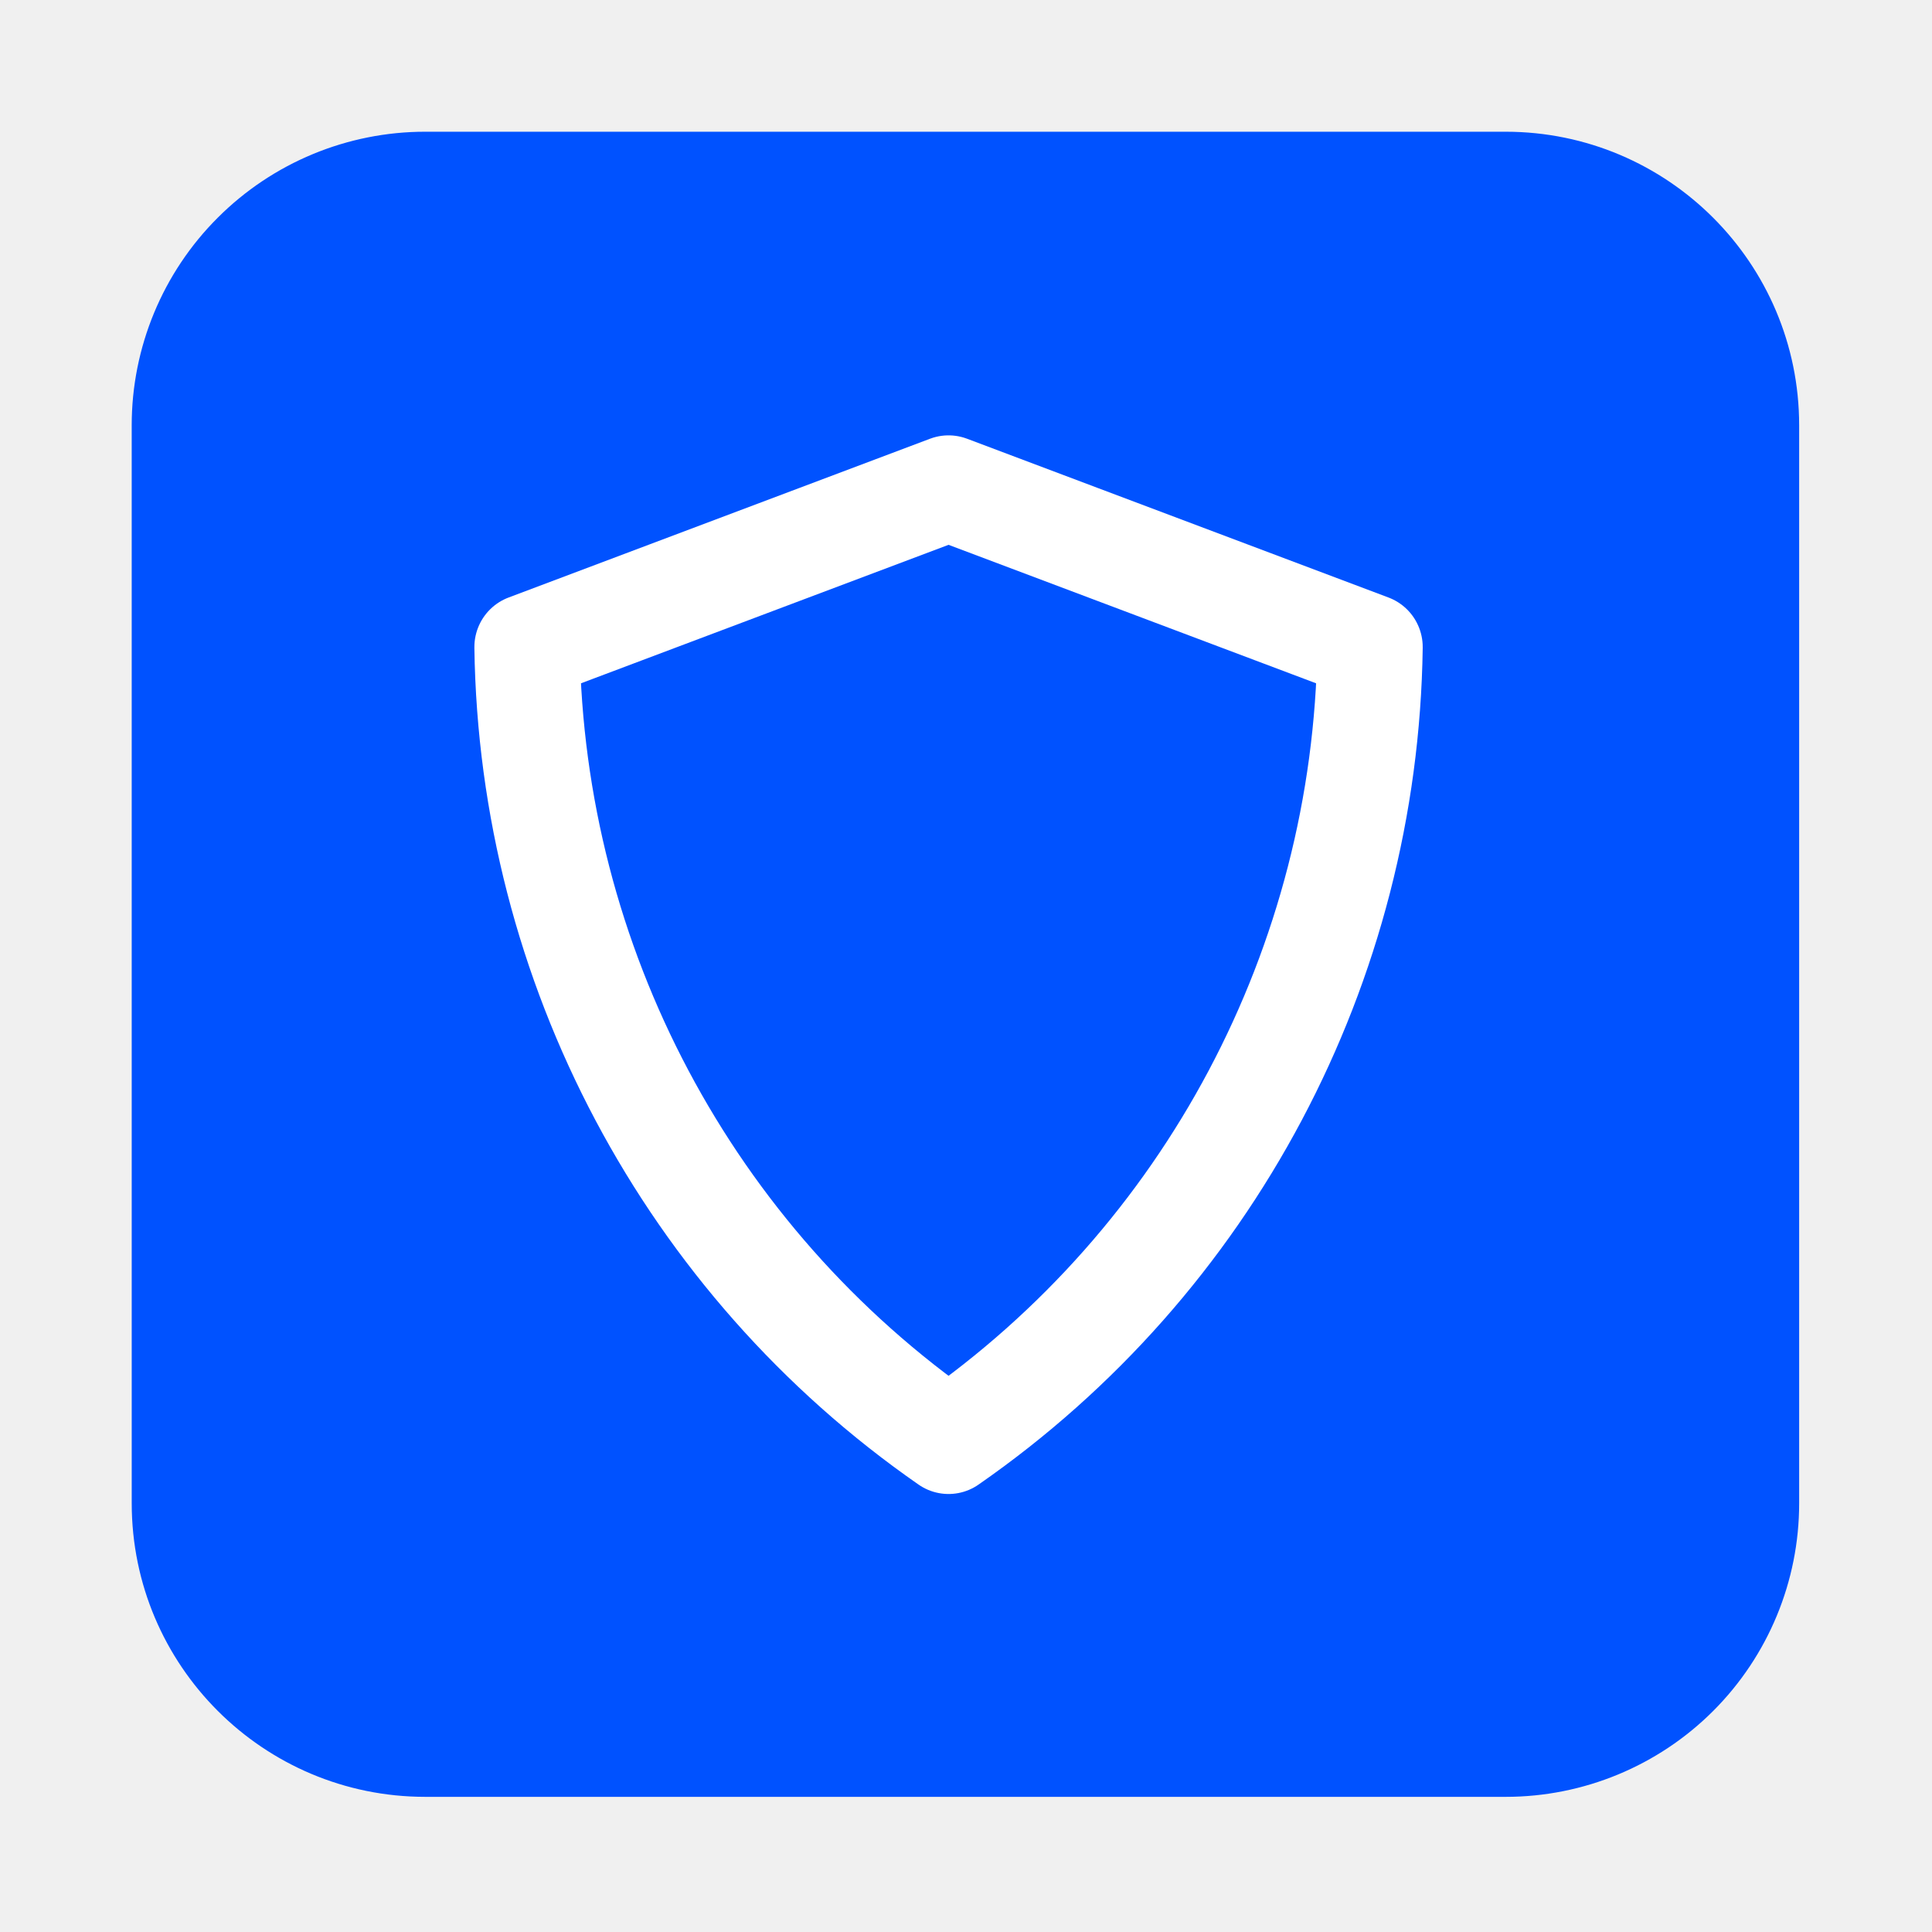
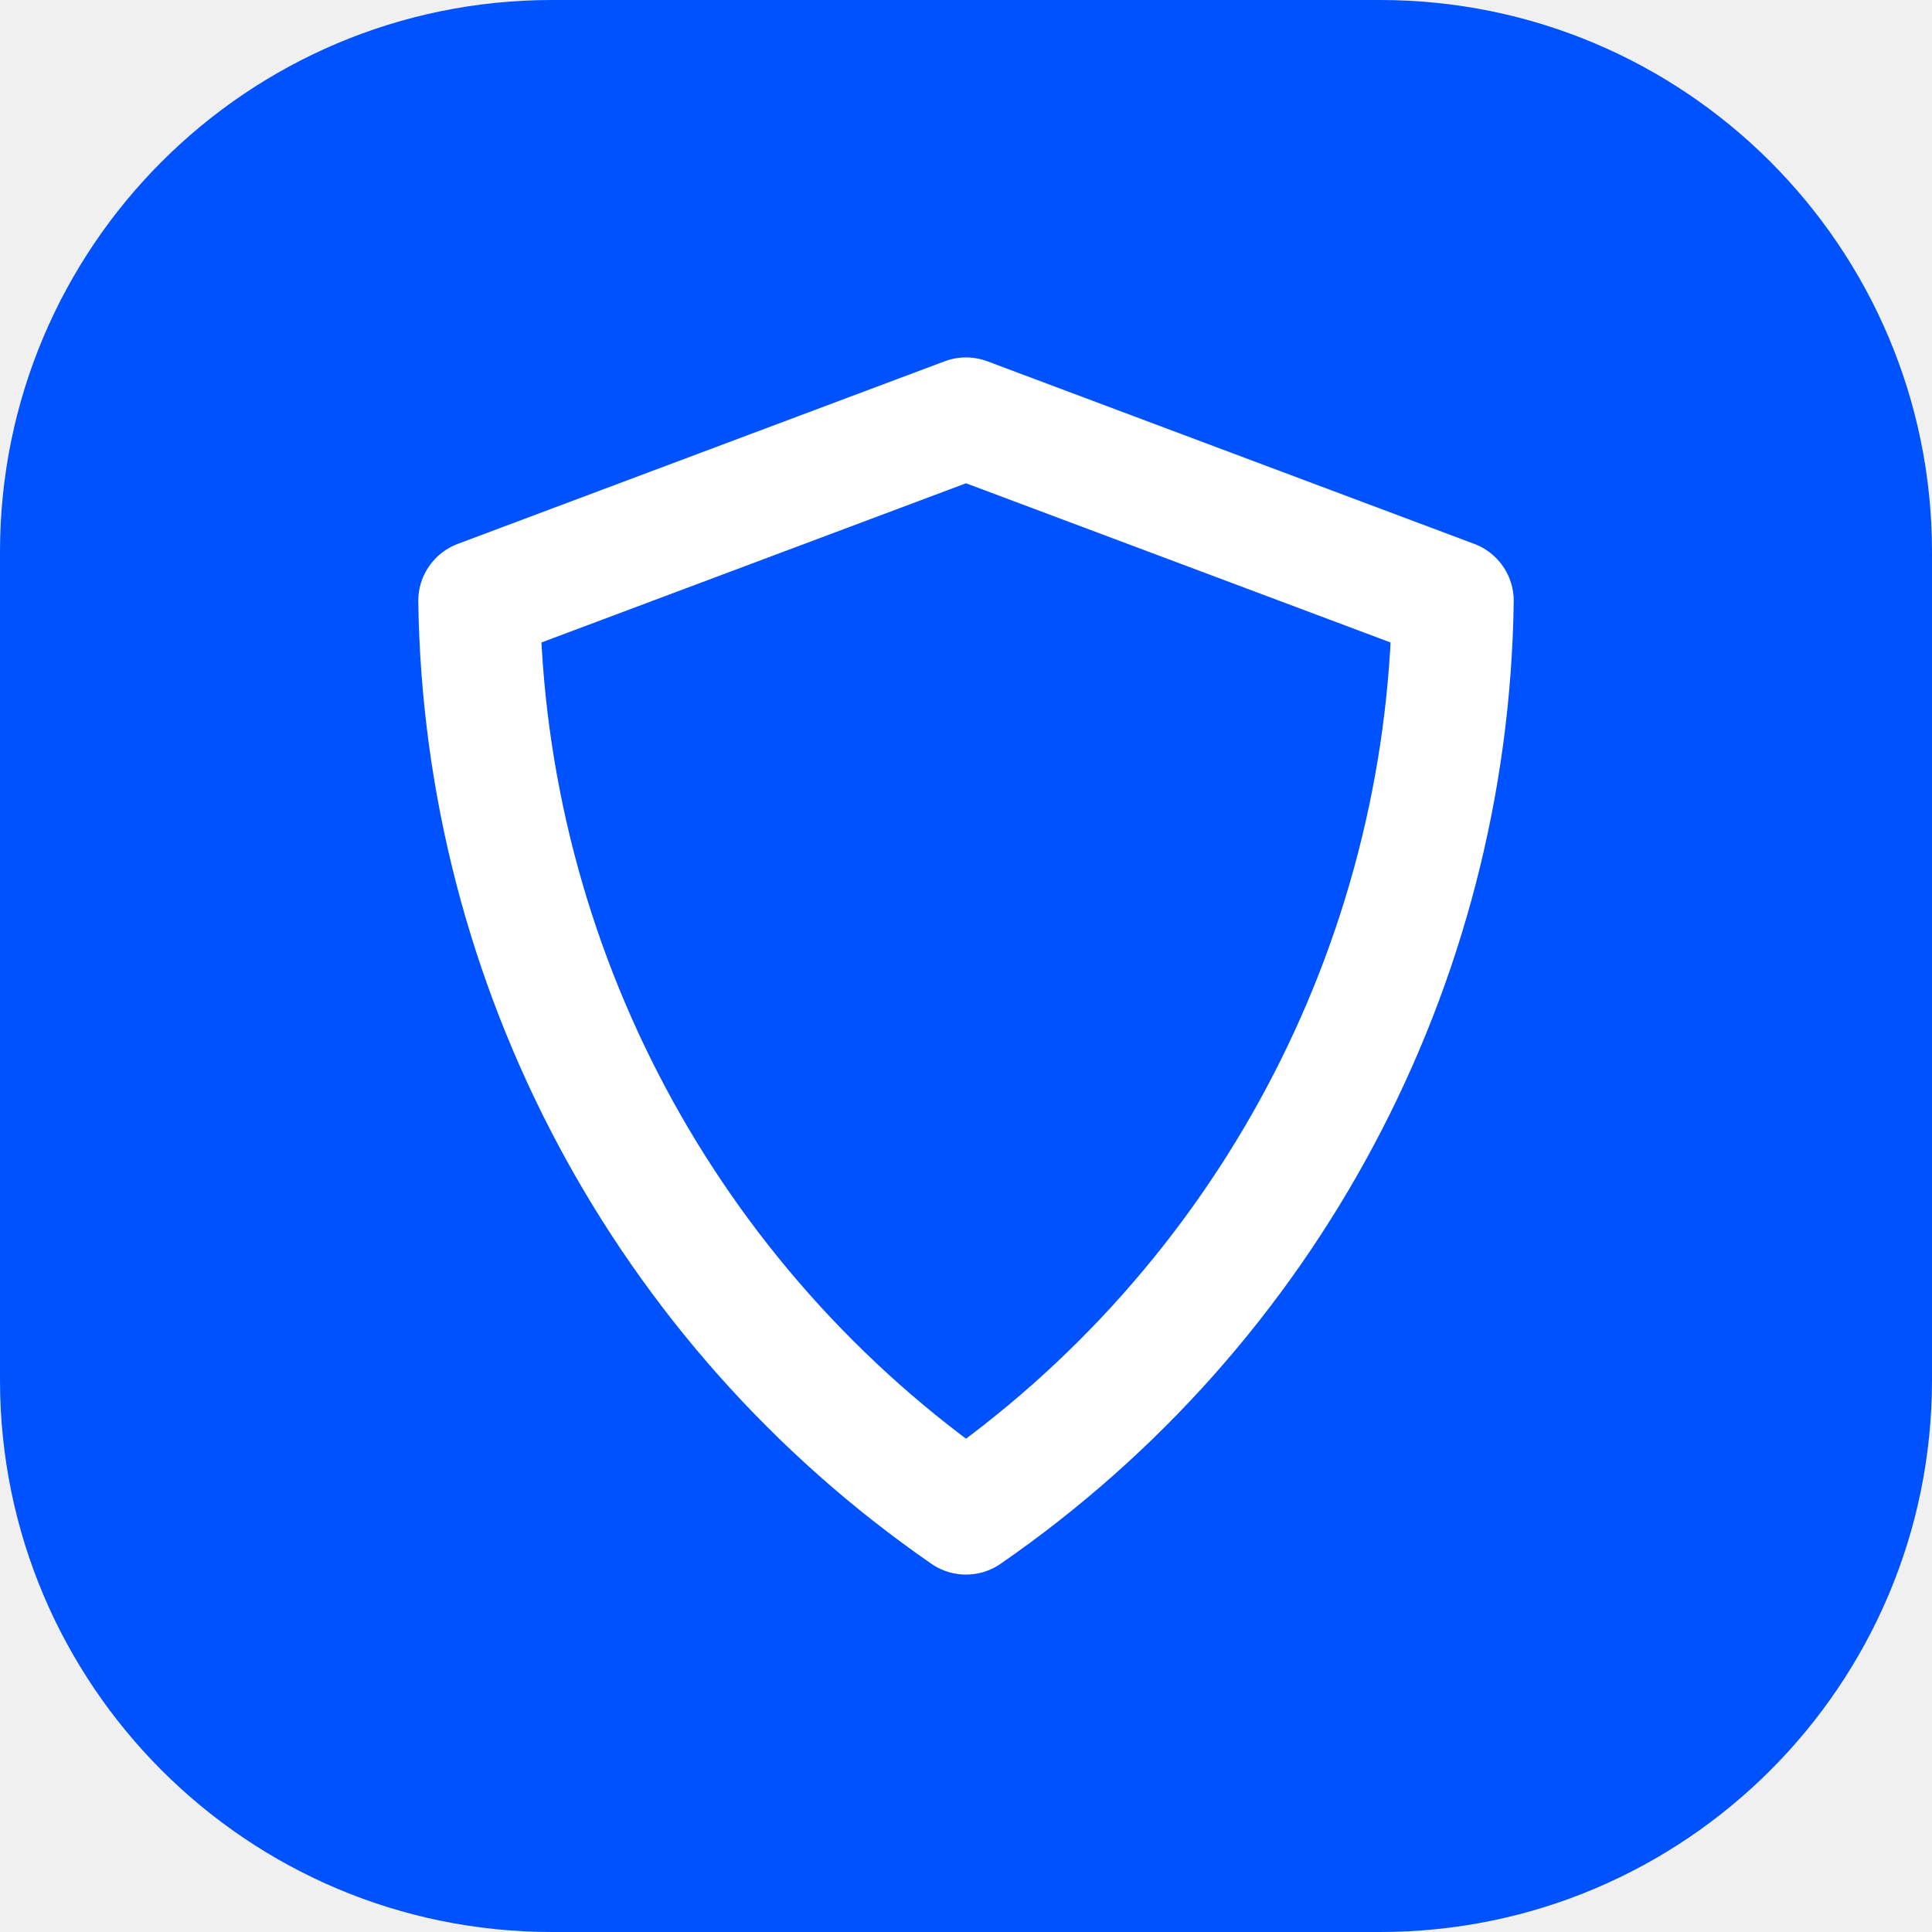
- <svg xmlns="http://www.w3.org/2000/svg" width="128" height="128" viewBox="0 0 88 88" fill="none">
-   <g transform="translate(6, 6)">
-     <path fill="#0052ff" d="M13.371 0h49.211a13.374 13.374 0 0 1 13.367 13.371v49.106a13.37 13.37 0 0 1-3.914 9.453 13.37 13.37 0 0 1-9.453 3.914h-49.21A13.374 13.374 0 0 1 0 62.477L-.001 13.37c0-3.547 1.41-6.95 3.918-9.453A13.36 13.36 0 0 1 13.371 0m0 0" />
-     <path fill="none" stroke="#fff" stroke-linecap="round" stroke-linejoin="round" stroke-width="1.4" d="M6.3 13.3A12.99 12.99 0 0 1 .7 2.8L6.3.7l5.6 2.1a12.98 12.98 0 0 1-5.6 10.5m0 0" transform="matrix(3.42825 0 0 3.44426 15.607 13.83)" />
-   </g>
+ <svg xmlns="http://www.w3.org/2000/svg" width="300" height="300" viewBox="0 0 300 300" fill="none">
+   <path d="M214.286 0H85.714C38.376 0 0 38.376 0 85.714V214.286C0 261.624 38.376 300 85.714 300H214.286C261.624 300 300 261.624 300 214.286V85.714C300 38.376 261.624 0 214.286 0Z" fill="#0052ff" />
+   <path fill="none" stroke="#ffffff" stroke-linecap="round" stroke-linejoin="round" stroke-width="1.4" d="M6.3 13.3A12.99 12.99 0 0 1 .7 2.8L6.3.7l5.6 2.1a12.98 12.98 0 0 1-5.6 10.5m0 0" transform="matrix(13.5 0 0 13.5 64.95 55.5)" />
</svg>
